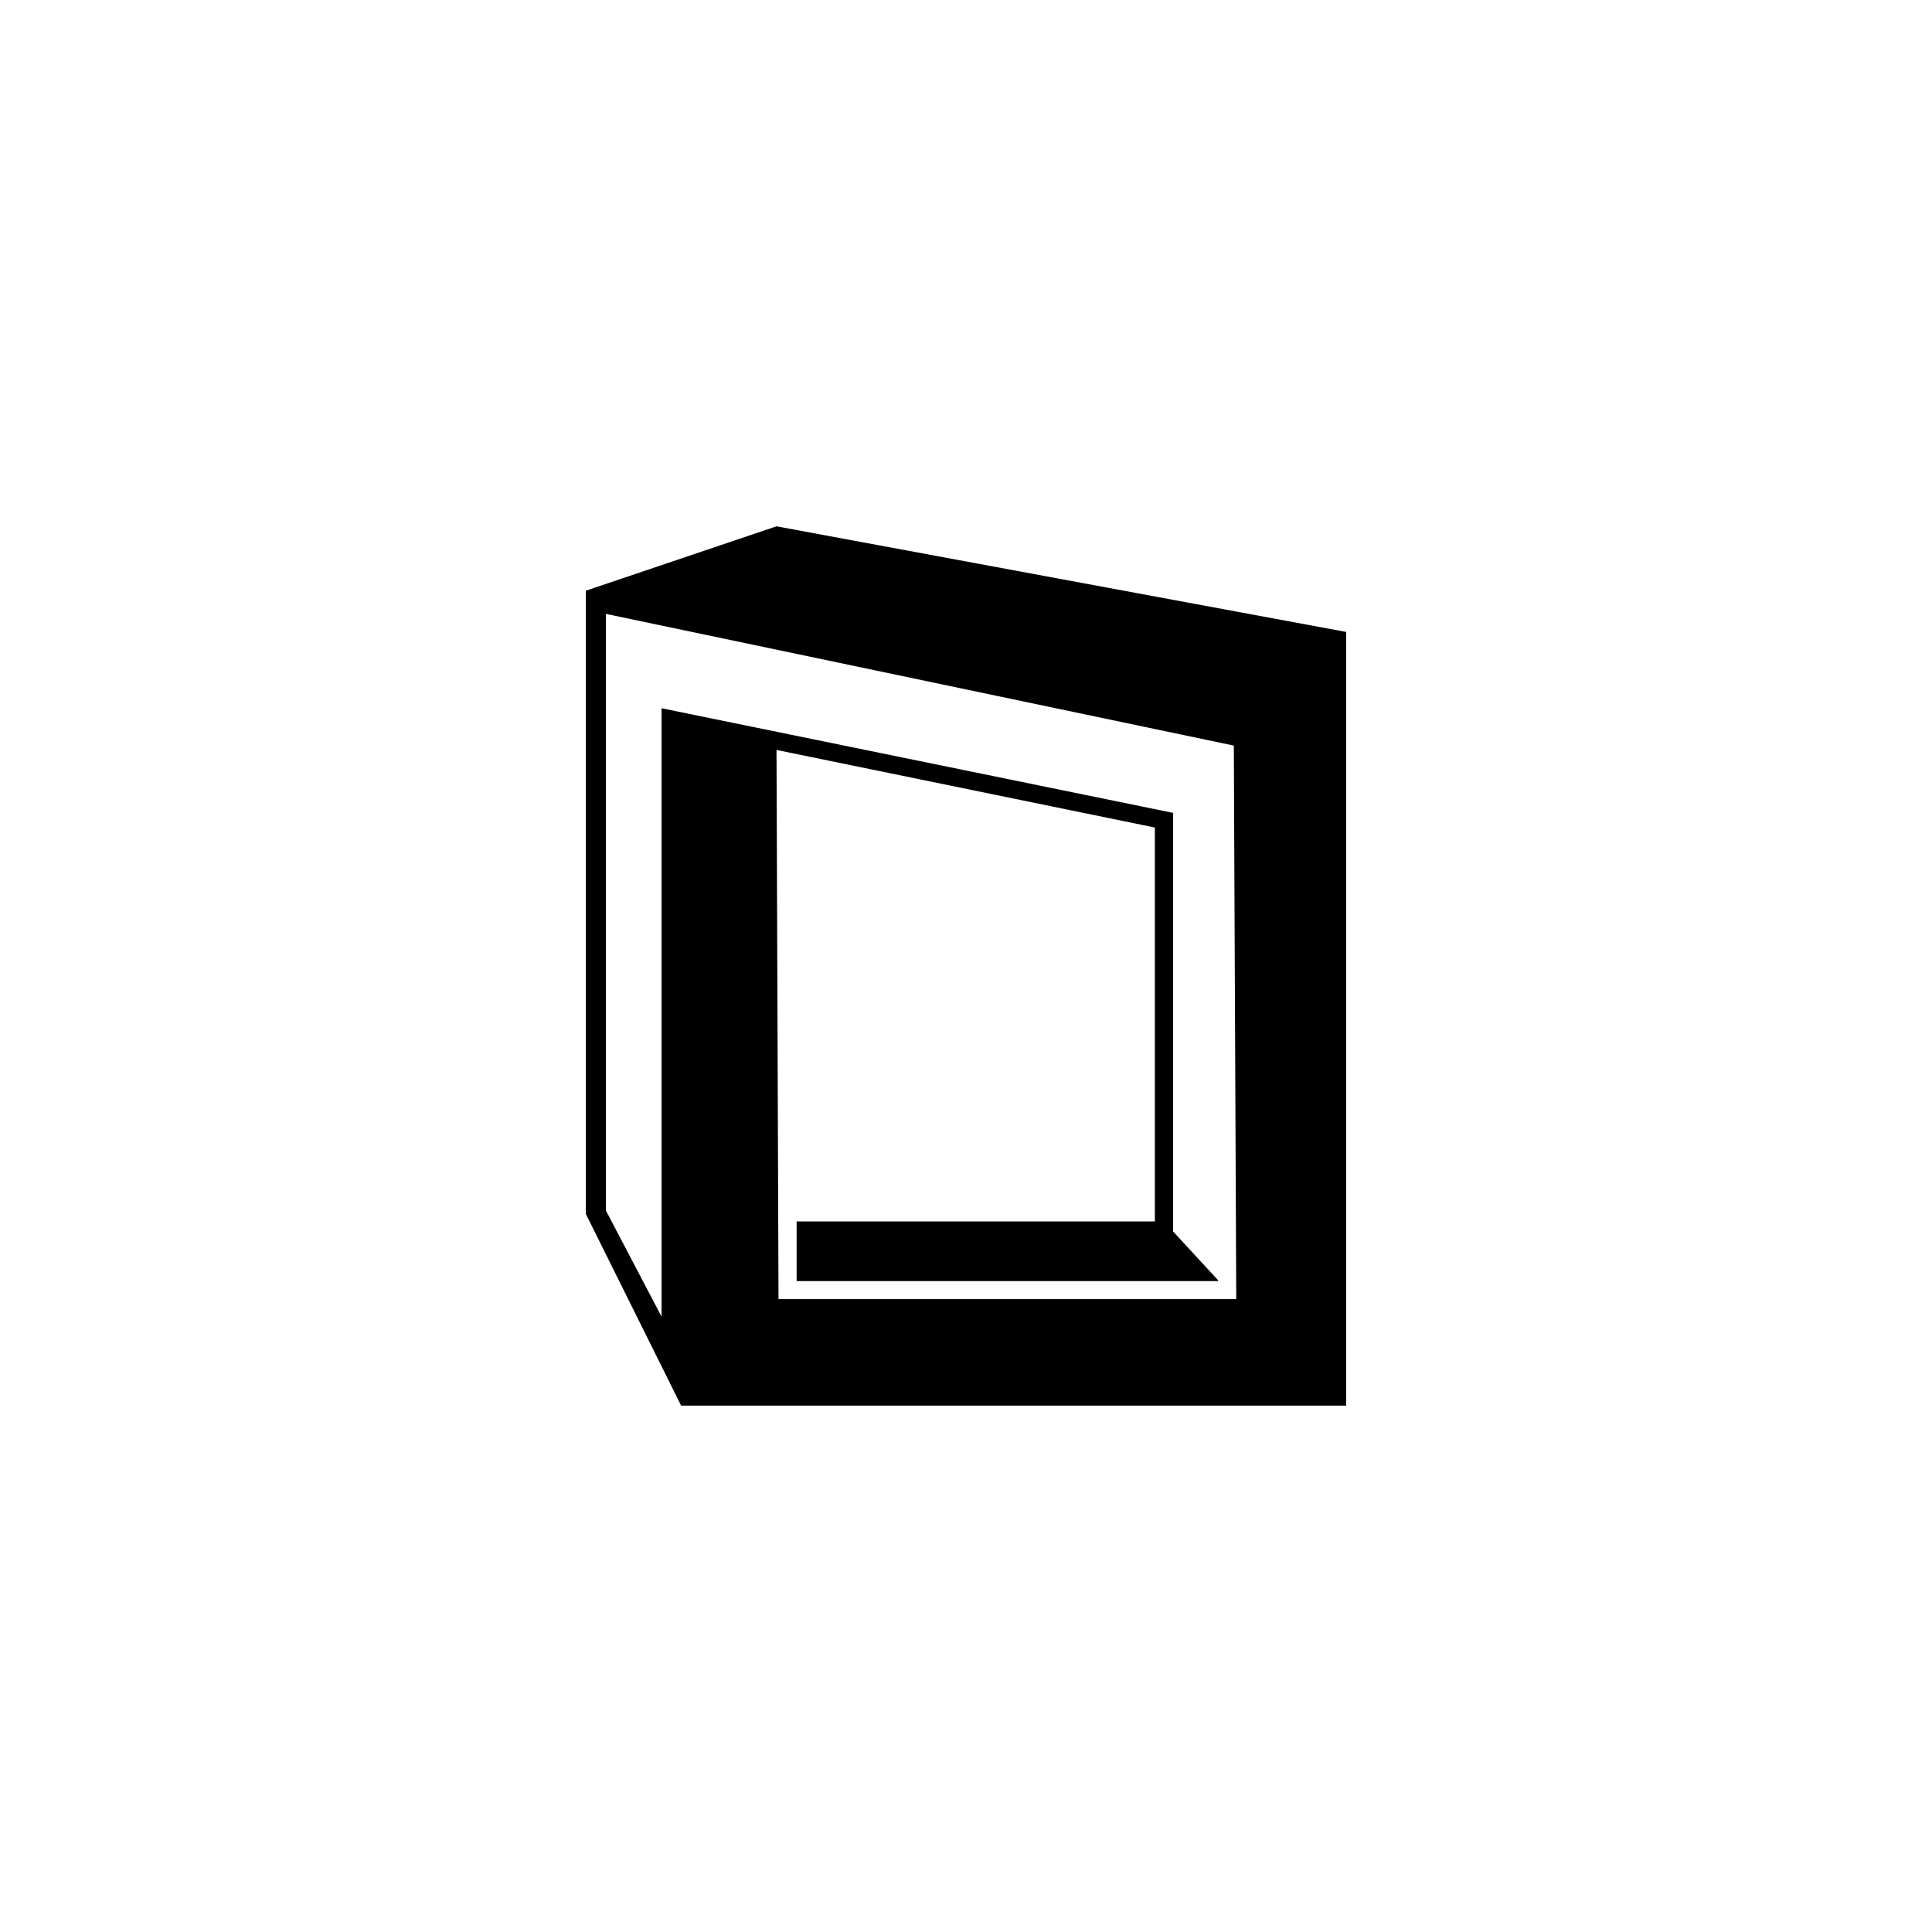
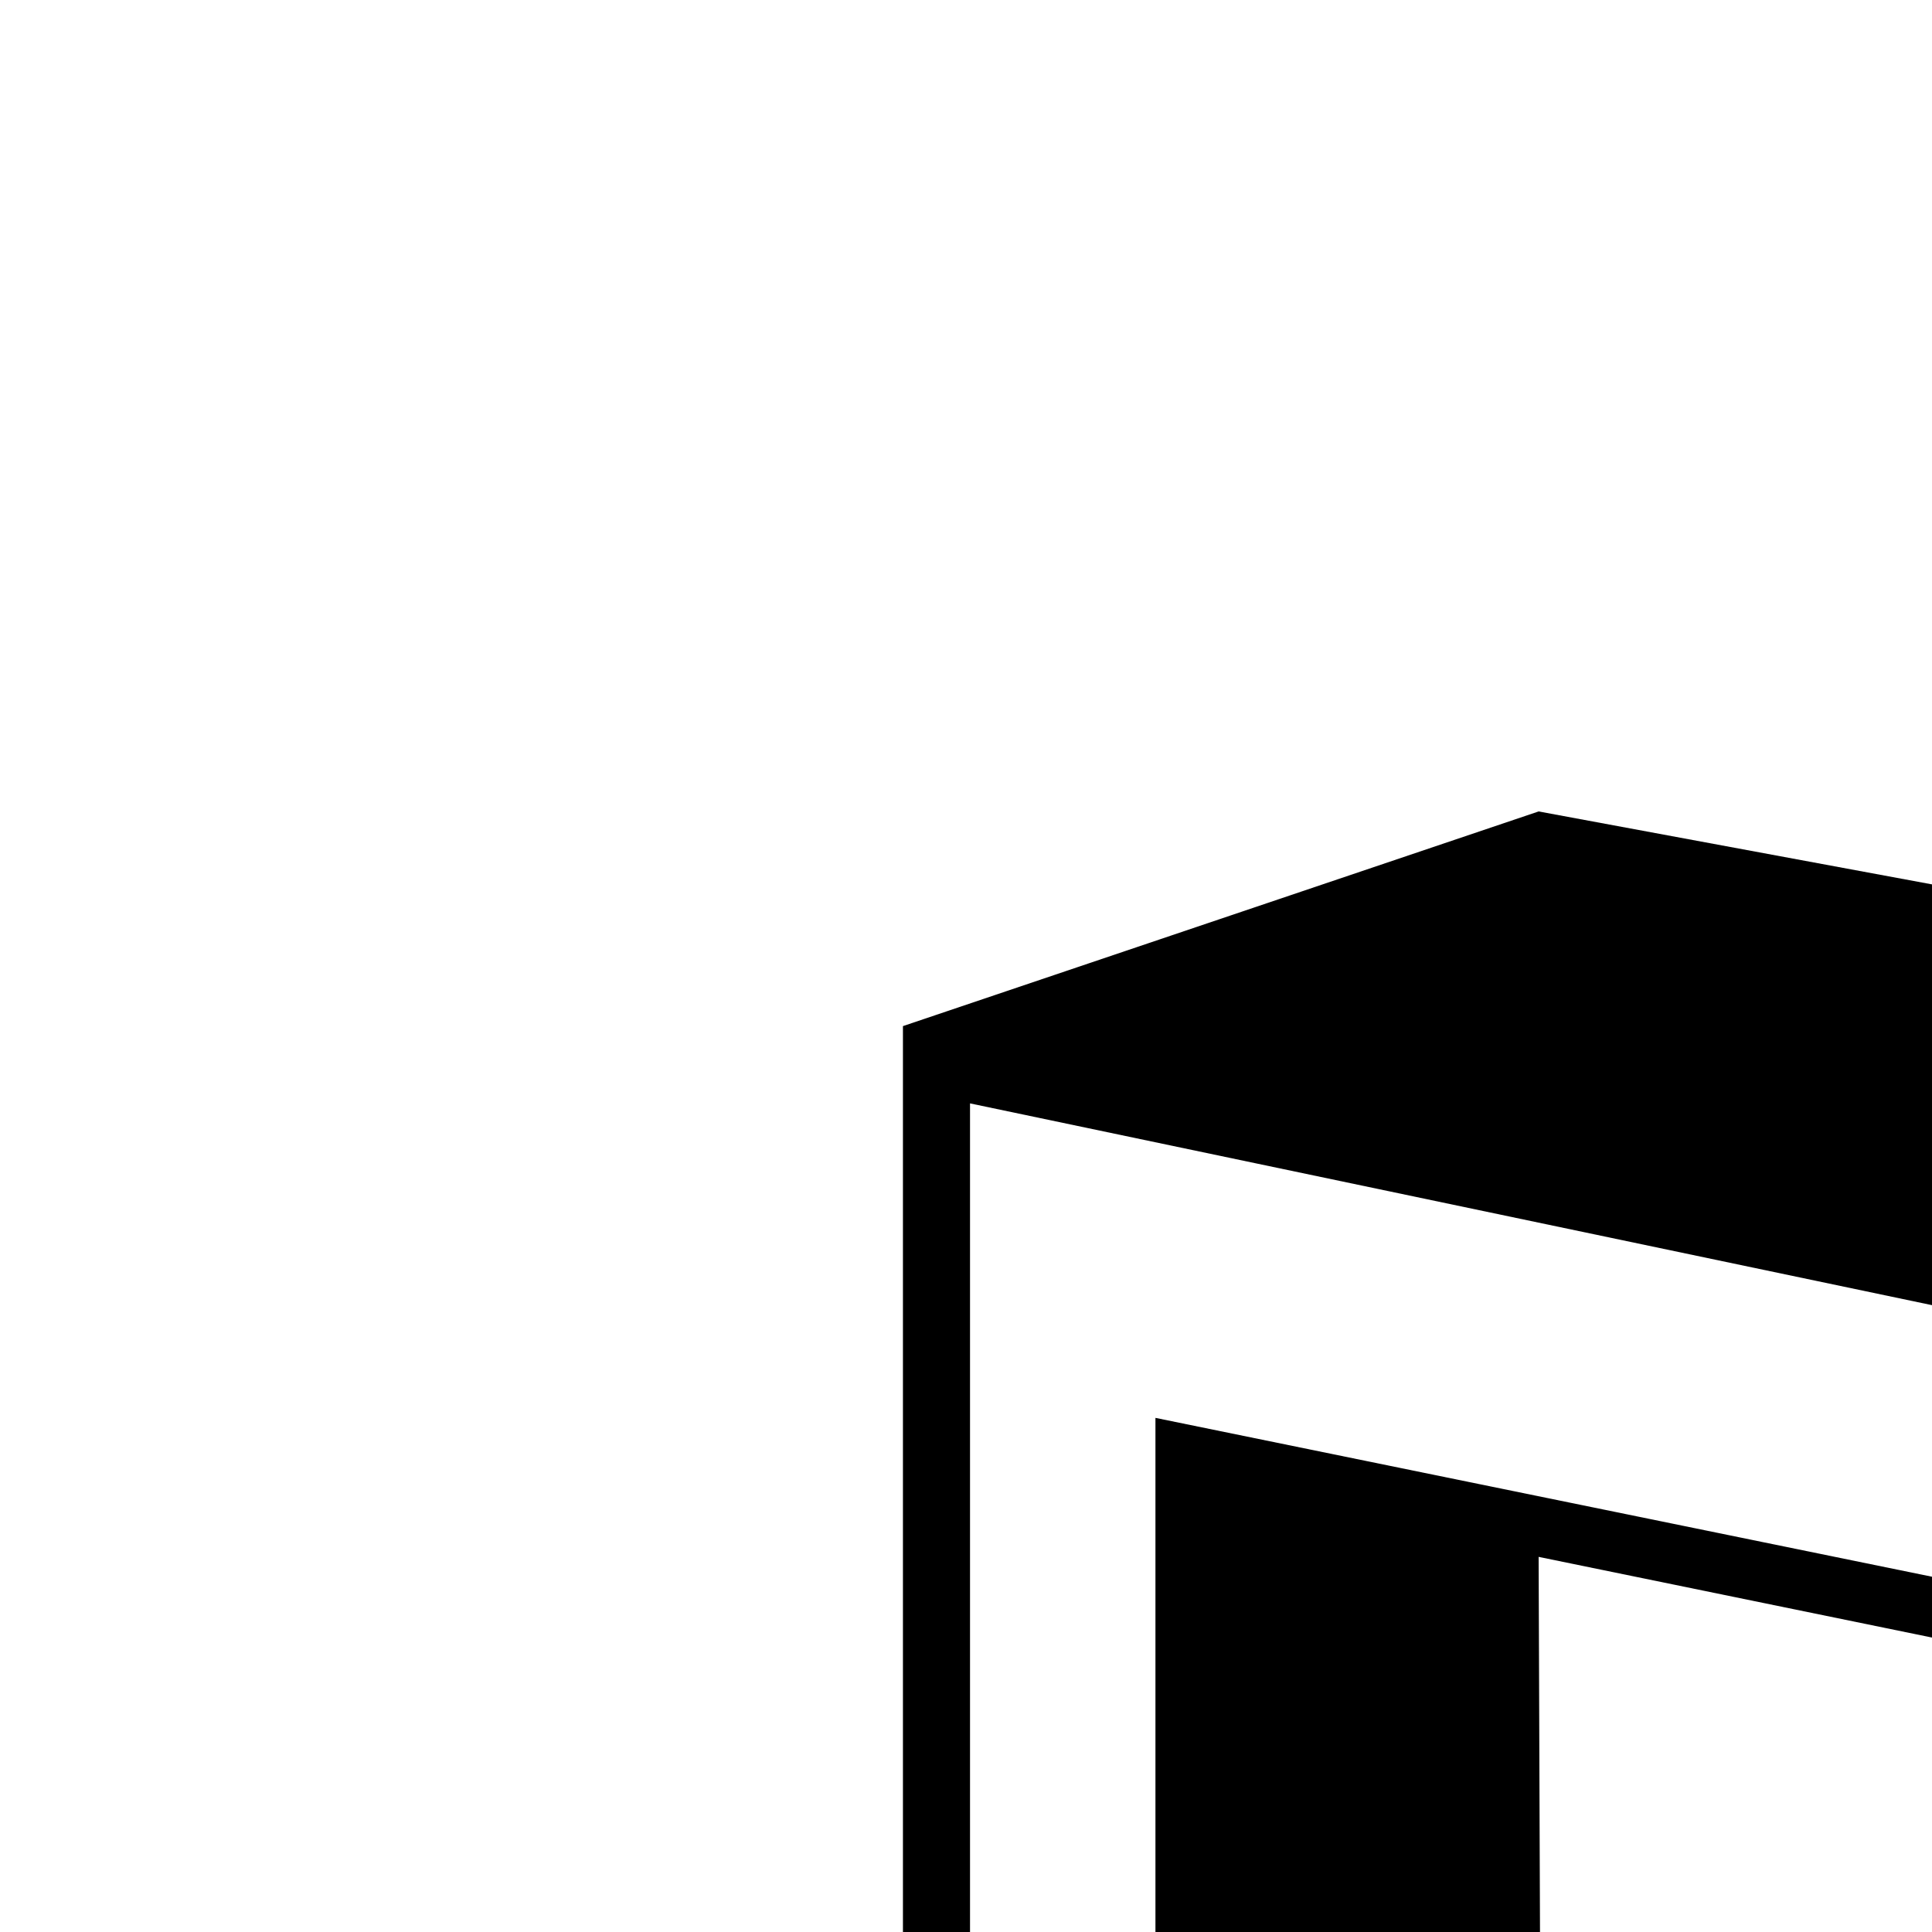
- <svg xmlns="http://www.w3.org/2000/svg" id="f8a78c88-c469-46fa-be85-47fa820f7cd7" version="1.1" width="72" height="72" viewBox="0 0 72 72">
-   <g transform="matrix(1 0 0 1 36 36)" id="19f4aaee-5eb3-4c1f-9e26-d0cb2044cec3">
-     <rect style="stroke: none; stroke-width: 1; stroke-dasharray: none; stroke-linecap: butt; stroke-dashoffset: 0; stroke-linejoin: miter; stroke-miterlimit: 4; fill: rgb(255,255,255); fill-rule: nonzero; opacity: 1;" vector-effect="non-scaling-stroke" x="-36" y="-36" rx="0" ry="0" width="72" height="72" />
-   </g>
-   <g transform="matrix(Infinity NaN NaN Infinity 0 0)" id="b226becf-48f1-4d51-a4cf-3f1602cdec2a">
- </g>
-   <g transform="matrix(0.3 0 0 0.3 36 36)" id="5d556b7b-c4c5-4a9b-8698-63fb777ca329">
-     <path style="stroke: rgb(0,0,0); stroke-width: 0; stroke-dasharray: none; stroke-linecap: butt; stroke-dashoffset: 0; stroke-linejoin: miter; stroke-miterlimit: 4; fill: rgb(0,0,0); fill-rule: nonzero; opacity: 1;" vector-effect="non-scaling-stroke" transform=" translate(-80.88, -84.86)" d="M 57.34 30.24 L 33.65 38.24 L 33.65 115.65 L 45.49 139.47 L 128.1 139.47 L 128.1 43.36 L 128.1 43.36 Z M 114.46 126.24 L 57.59 126.24 L 57.34 58.02 L 104.34 67.66 L 104.34 116.59 L 59.84 116.59 L 59.84 124 L 112.21 124 L 112.21 123.91 L 106.61 117.84 L 106.61 65.84 L 43.06 52.84 L 43.06 128.42 L 36.15 115.24 L 36.15 41.12 L 114.15 57.48 L 114.45 126.16 L 114.45 126.16 Z" stroke-linecap="round" />
-   </g>
+ <svg id="f8a78c88-c469-46fa-be85-47fa820f7cd7" viewBox="0 0 72 72">
+   <path d="M57.34,30.24l-23.69,8v77.41l11.84,23.82H128.1V43.36h0Zm57.12,96H57.59l-.25-68.22,47,9.64v48.93H59.84V124h52.37v-.09l-5.6-6.07v-52l-63.55-13v75.58l-6.91-13.18V41.12l78,16.36.3,68.68,0,0Z" />
</svg>
